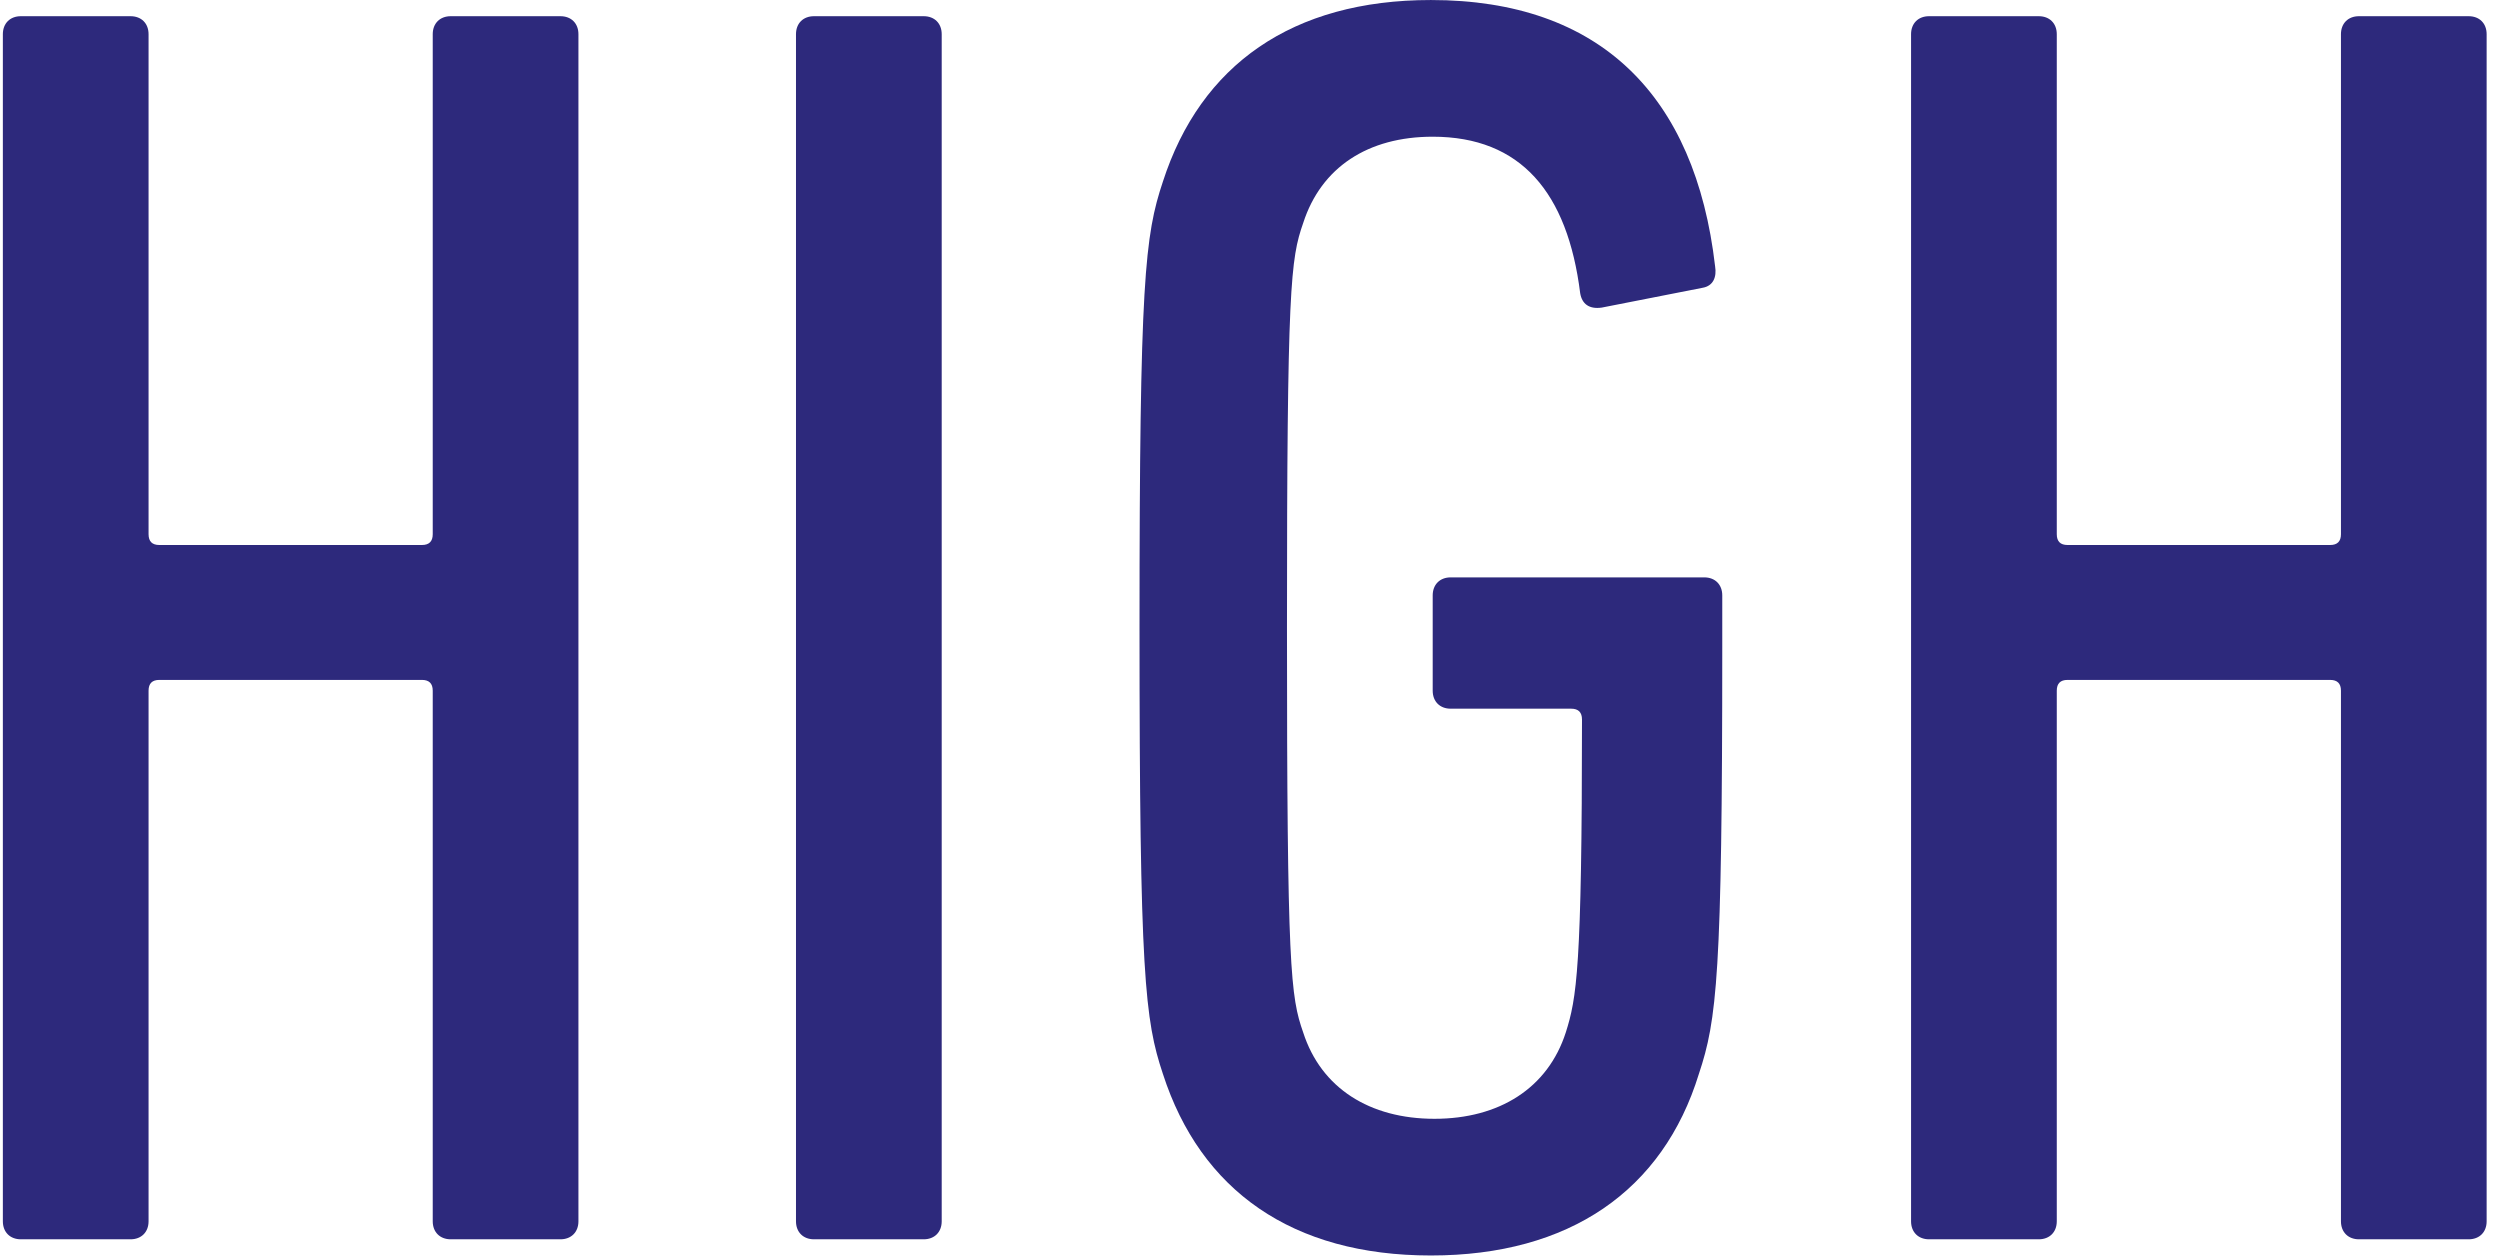
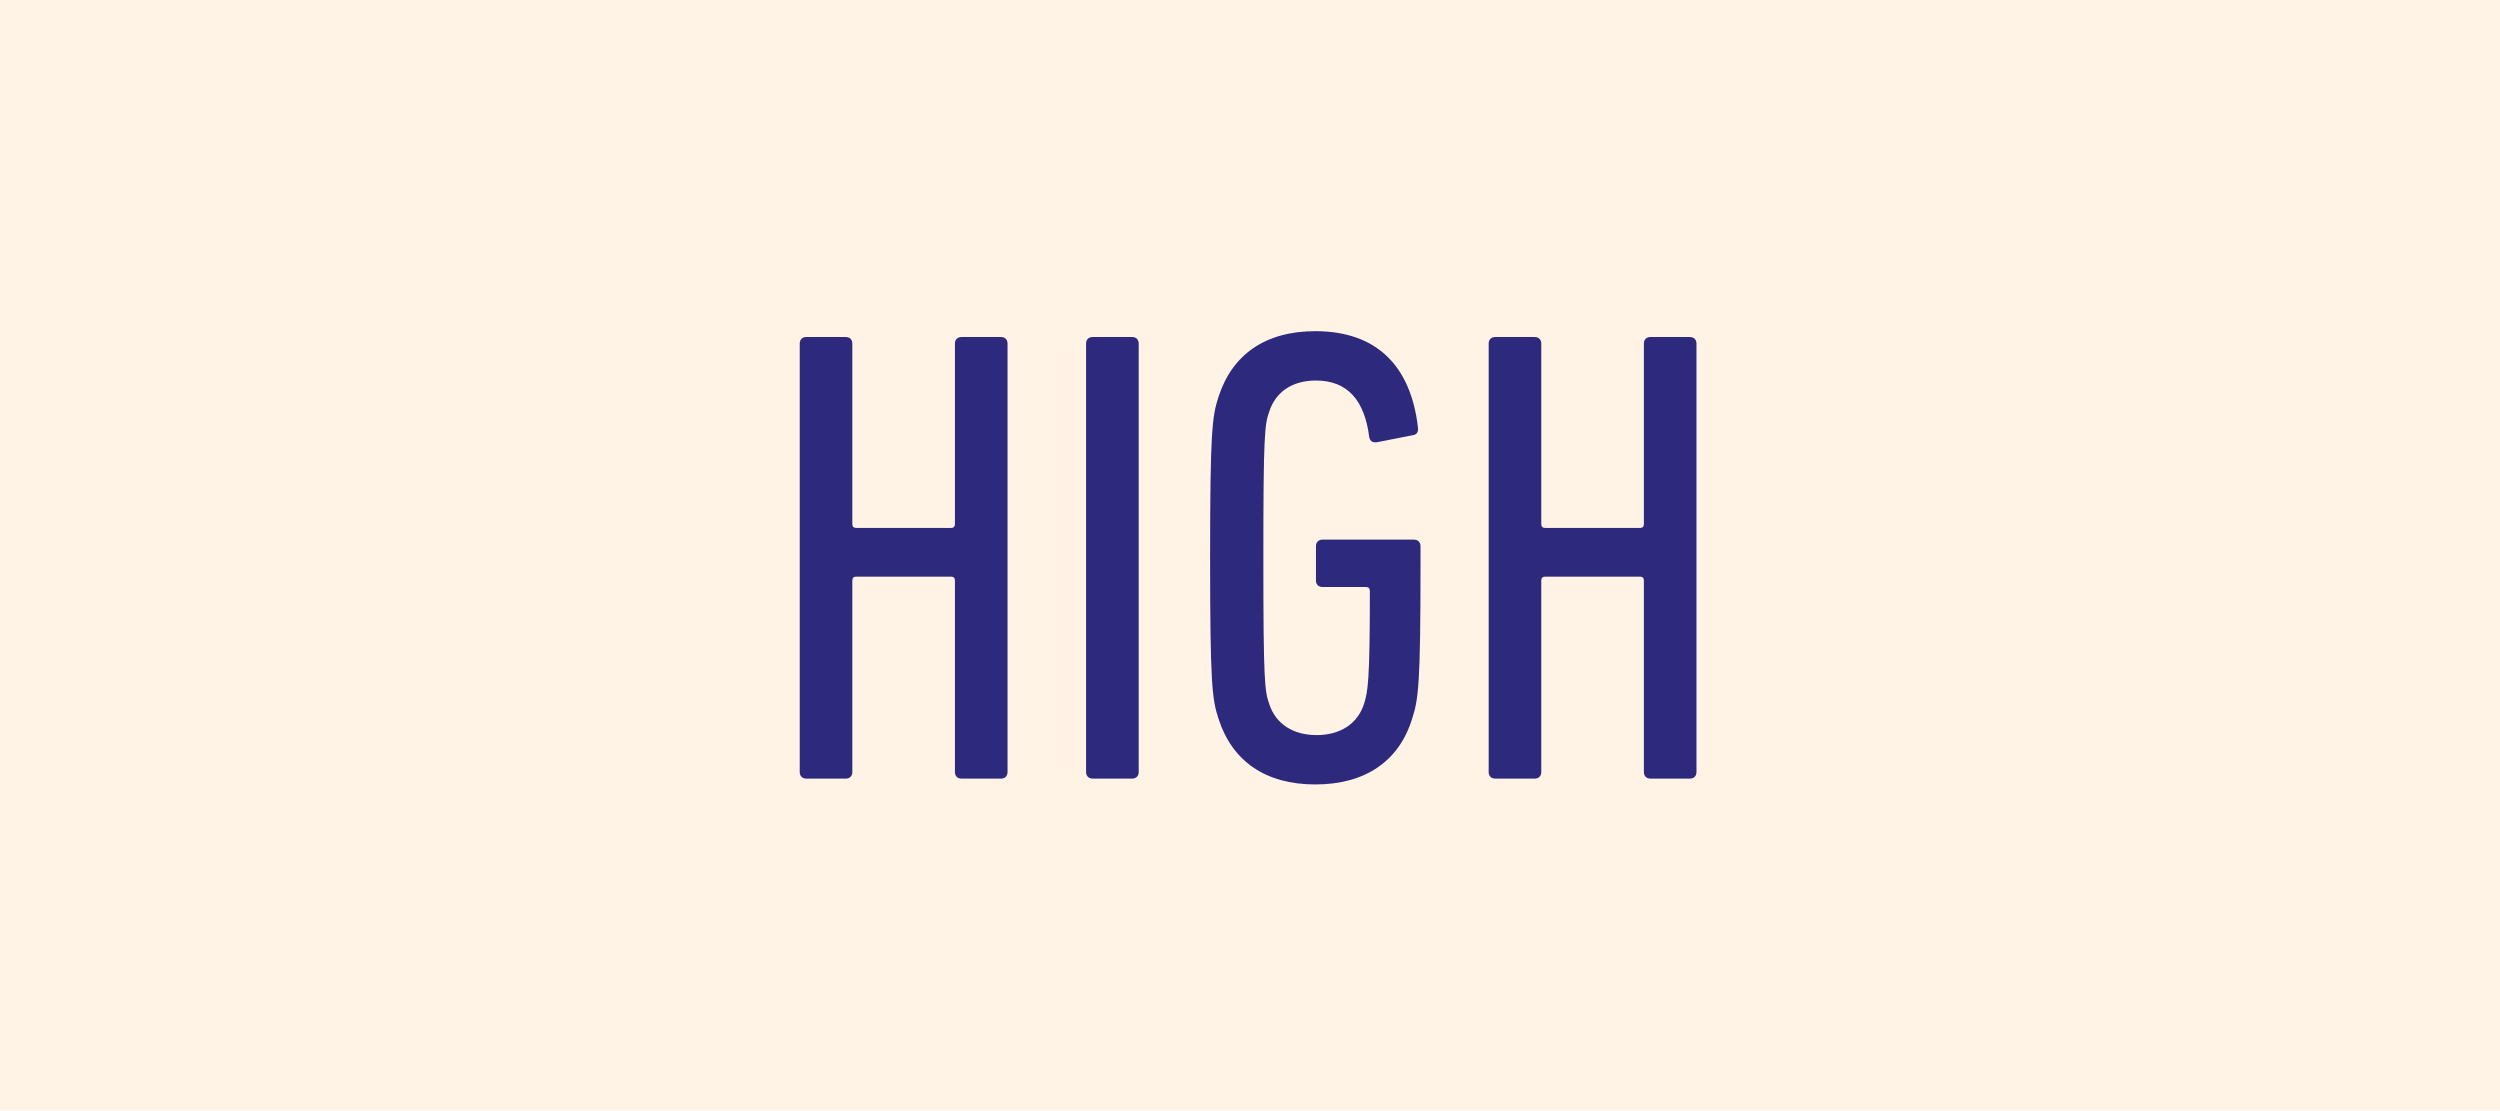
- <svg xmlns="http://www.w3.org/2000/svg" width="139px" height="70px" viewBox="0 0 139 70" version="1.1">
+ <svg xmlns="http://www.w3.org/2000/svg" width="385px" height="171px" viewBox="0 0 385 171" version="1.1">
  <defs />
  <g id="Page-1" stroke="none" stroke-width="1" fill="none" fill-rule="evenodd">
-     <g id="Group" fill="#2D297C">
-       <path d="M0.159,1.901 C0.159,1.3 0.559,0.901 1.159,0.901 L7.259,0.901 C7.859,0.901 8.26,1.3 8.26,1.901 L8.26,29.703 C8.26,30.102 8.459,30.302 8.859,30.302 L23.46,30.302 C23.86,30.302 24.06,30.102 24.06,29.703 L24.06,1.901 C24.06,1.3 24.46,0.901 25.06,0.901 L31.161,0.901 C31.761,0.901 32.161,1.3 32.161,1.901 L32.161,67.905 C32.161,68.505 31.761,68.905 31.161,68.905 L25.06,68.905 C24.46,68.905 24.06,68.505 24.06,67.905 L24.06,38.403 C24.06,38.003 23.86,37.803 23.46,37.803 L8.859,37.803 C8.459,37.803 8.26,38.003 8.26,38.403 L8.26,67.905 C8.26,68.505 7.859,68.905 7.259,68.905 L1.159,68.905 C0.559,68.905 0.159,68.505 0.159,67.905 L0.159,1.901 Z" id="Fill-1" />
-       <path d="M44.257,1.901 C44.257,1.3 44.657,0.901 45.257,0.901 L51.358,0.901 C51.958,0.901 52.359,1.3 52.359,1.901 L52.359,67.905 C52.359,68.505 51.958,68.905 51.358,68.905 L45.257,68.905 C44.657,68.905 44.257,68.505 44.257,67.905 L44.257,1.901 Z" id="Fill-3" />
-       <path d="M63.357,34.903 C63.357,15.601 63.656,13.101 64.656,10.101 C66.756,3.601 71.857,0.001 79.557,0.001 C88.959,0.001 94.258,5.301 95.359,14.801 C95.459,15.402 95.258,15.902 94.658,16.002 L89.058,17.102 C88.358,17.202 87.959,16.902 87.858,16.301 C87.158,10.702 84.558,7.601 79.658,7.601 C76.057,7.601 73.457,9.301 72.457,12.401 C71.757,14.402 71.556,15.902 71.556,34.903 C71.556,53.904 71.757,55.404 72.457,57.404 C73.457,60.505 76.158,62.205 79.757,62.205 C83.357,62.205 86.058,60.505 87.058,57.404 C87.658,55.505 87.959,53.904 87.959,40.004 C87.959,39.603 87.757,39.403 87.358,39.403 L80.658,39.403 C80.057,39.403 79.658,39.004 79.658,38.403 L79.658,33.103 C79.658,32.503 80.057,32.102 80.658,32.102 L94.758,32.102 C95.359,32.102 95.758,32.503 95.758,33.103 L95.758,36.003 C95.758,54.204 95.459,56.704 94.459,59.705 C92.459,66.205 87.257,69.805 79.557,69.805 C71.857,69.805 66.756,66.205 64.656,59.705 C63.656,56.704 63.357,54.204 63.357,34.903" id="Fill-5" />
-       <path d="M106.255,1.901 C106.255,1.3 106.655,0.901 107.255,0.901 L113.356,0.901 C113.956,0.901 114.357,1.3 114.357,1.901 L114.357,29.703 C114.357,30.102 114.556,30.302 114.956,30.302 L129.557,30.302 C129.956,30.302 130.157,30.102 130.157,29.703 L130.157,1.901 C130.157,1.3 130.557,0.901 131.157,0.901 L137.257,0.901 C137.858,0.901 138.257,1.3 138.257,1.901 L138.257,67.905 C138.257,68.505 137.858,68.905 137.257,68.905 L131.157,68.905 C130.557,68.905 130.157,68.505 130.157,67.905 L130.157,38.403 C130.157,38.003 129.956,37.803 129.557,37.803 L114.956,37.803 C114.556,37.803 114.357,38.003 114.357,38.403 L114.357,67.905 C114.357,68.505 113.956,68.905 113.356,68.905 L107.255,68.905 C106.655,68.905 106.255,68.505 106.255,67.905 L106.255,1.901 Z" id="Fill-7" />
+     <g id="Group-33">
+       <rect id="Rectangle-4" fill="#FFF3E6" x="0" y="0" width="385" height="171" />
+       <g id="Group" transform="translate(123, 51)" fill="#2D297C">
+         <path d="M0.159,1.901 C0.159,1.3 0.559,0.901 1.159,0.901 L7.259,0.901 C7.859,0.901 8.26,1.3 8.26,1.901 L8.26,29.703 C8.26,30.102 8.459,30.302 8.859,30.302 L23.46,30.302 C23.86,30.302 24.06,30.102 24.06,29.703 L24.06,1.901 C24.06,1.3 24.46,0.901 25.06,0.901 L31.161,0.901 C31.761,0.901 32.161,1.3 32.161,1.901 L32.161,67.905 C32.161,68.505 31.761,68.905 31.161,68.905 L25.06,68.905 C24.46,68.905 24.06,68.505 24.06,67.905 L24.06,38.403 C24.06,38.003 23.86,37.803 23.46,37.803 L8.859,37.803 C8.459,37.803 8.26,38.003 8.26,38.403 L8.26,67.905 C8.26,68.505 7.859,68.905 7.259,68.905 L1.159,68.905 C0.559,68.905 0.159,68.505 0.159,67.905 L0.159,1.901 Z" id="Fill-1" />
+         <path d="M44.257,1.901 C44.257,1.3 44.657,0.901 45.257,0.901 L51.358,0.901 C51.958,0.901 52.359,1.3 52.359,1.901 L52.359,67.905 C52.359,68.505 51.958,68.905 51.358,68.905 L45.257,68.905 C44.657,68.905 44.257,68.505 44.257,67.905 L44.257,1.901 Z" id="Fill-3" />
+         <path d="M63.357,34.903 C63.357,15.601 63.656,13.101 64.656,10.101 C66.756,3.601 71.857,0.001 79.557,0.001 C88.959,0.001 94.258,5.301 95.359,14.801 C95.459,15.402 95.258,15.902 94.658,16.002 L89.058,17.102 C88.358,17.202 87.959,16.902 87.858,16.301 C87.158,10.702 84.558,7.601 79.658,7.601 C76.057,7.601 73.457,9.301 72.457,12.401 C71.757,14.402 71.556,15.902 71.556,34.903 C71.556,53.904 71.757,55.404 72.457,57.404 C73.457,60.505 76.158,62.205 79.757,62.205 C83.357,62.205 86.058,60.505 87.058,57.404 C87.658,55.505 87.959,53.904 87.959,40.004 C87.959,39.603 87.757,39.403 87.358,39.403 L80.658,39.403 C80.057,39.403 79.658,39.004 79.658,38.403 L79.658,33.103 C79.658,32.503 80.057,32.102 80.658,32.102 L94.758,32.102 C95.359,32.102 95.758,32.503 95.758,33.103 L95.758,36.003 C95.758,54.204 95.459,56.704 94.459,59.705 C92.459,66.205 87.257,69.805 79.557,69.805 C71.857,69.805 66.756,66.205 64.656,59.705 C63.656,56.704 63.357,54.204 63.357,34.903" id="Fill-5" />
+         <path d="M106.255,1.901 C106.255,1.3 106.655,0.901 107.255,0.901 L113.356,0.901 C113.956,0.901 114.357,1.3 114.357,1.901 L114.357,29.703 C114.357,30.102 114.556,30.302 114.956,30.302 L129.557,30.302 C129.956,30.302 130.157,30.102 130.157,29.703 L130.157,1.901 C130.157,1.3 130.557,0.901 131.157,0.901 L137.257,0.901 C137.858,0.901 138.257,1.3 138.257,1.901 L138.257,67.905 C138.257,68.505 137.858,68.905 137.257,68.905 L131.157,68.905 C130.557,68.905 130.157,68.505 130.157,67.905 L130.157,38.403 C130.157,38.003 129.956,37.803 129.557,37.803 L114.956,37.803 C114.556,37.803 114.357,38.003 114.357,38.403 L114.357,67.905 C114.357,68.505 113.956,68.905 113.356,68.905 L107.255,68.905 C106.655,68.905 106.255,68.505 106.255,67.905 L106.255,1.901 Z" id="Fill-7" />
+       </g>
    </g>
  </g>
</svg>
